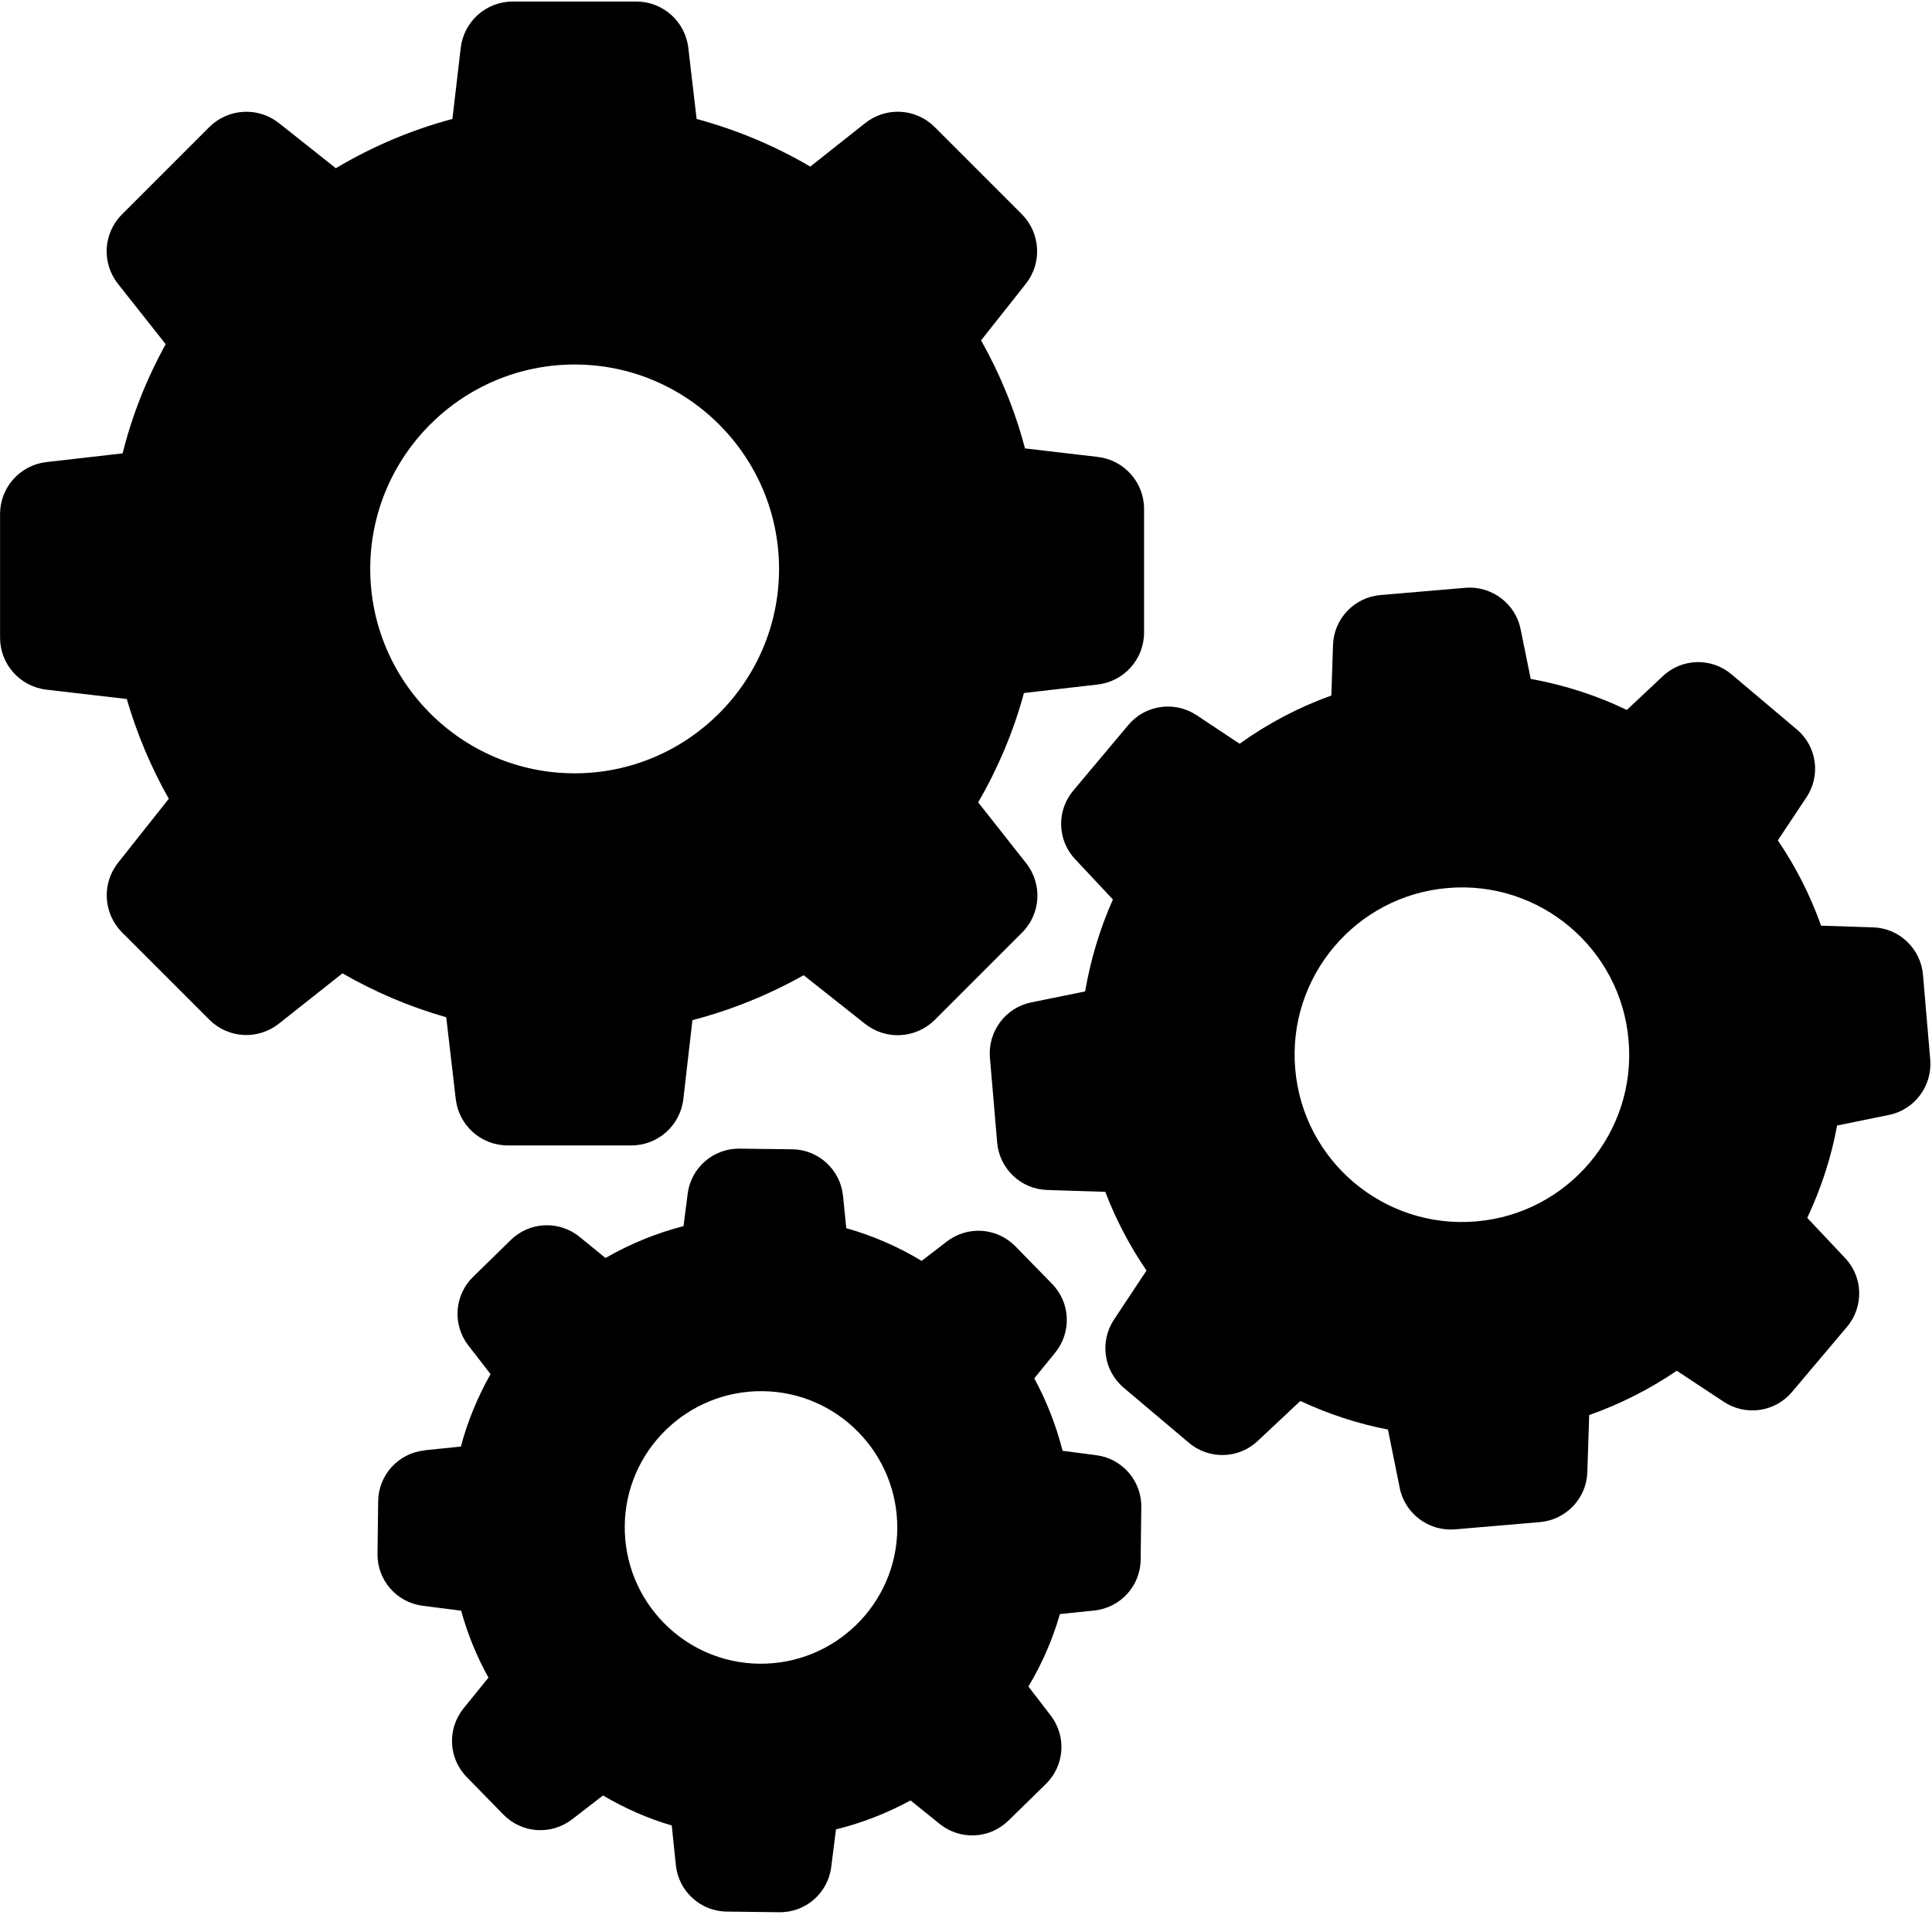
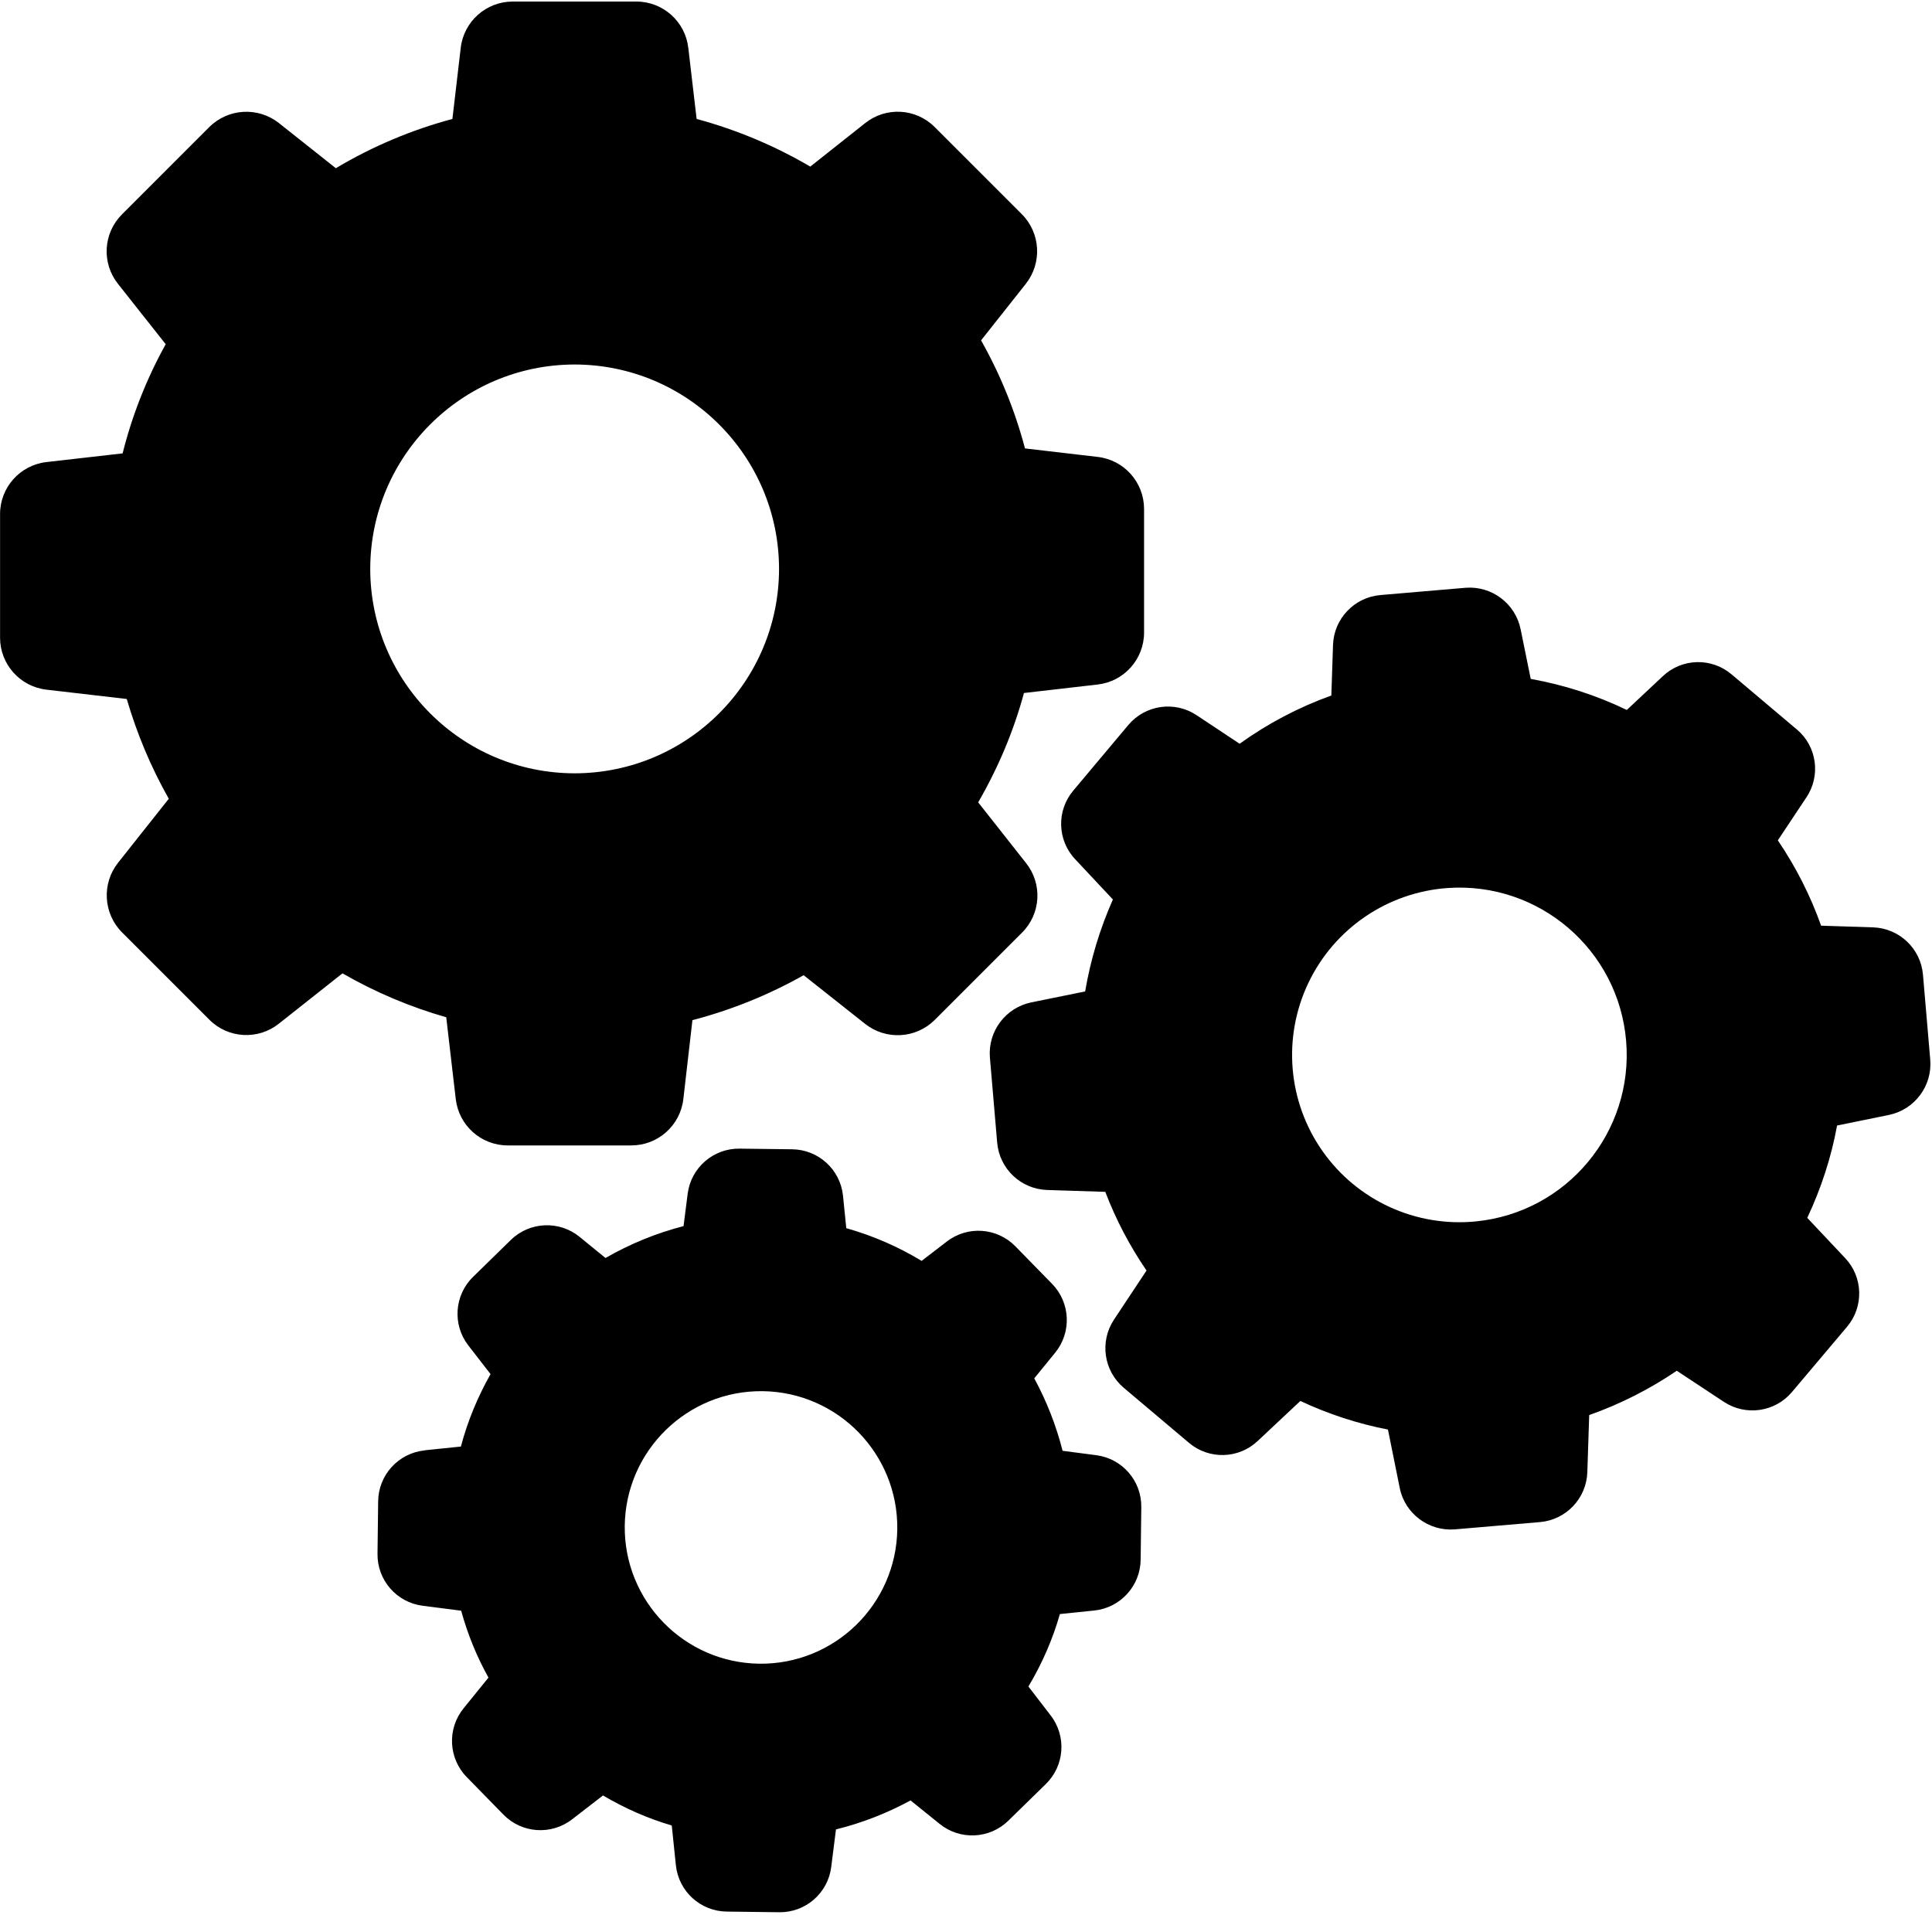
<svg xmlns="http://www.w3.org/2000/svg" viewBox="0 0 30 30">
-   <path d="M1.968 10.853c.158.54.376 1.061.653 1.55l-.788.994c-.257.325-.228.788.061 1.08l1.357 1.357c.293.293.756.318 1.08.061l.987-.781c.508.293 1.048.521 1.611.682l.148 1.27c.048.412.395.72.807.72h1.92c.412 0 .759-.309.807-.72l.141-1.225c.605-.158 1.183-.392 1.727-.698l.955.756c.325.257.788.228 1.08-.061l1.357-1.357c.293-.293.318-.756.061-1.08l-.743-.942c.309-.534.55-1.103.711-1.698l1.145-.132c.412-.048.72-.395.72-.807v-1.92c0-.412-.309-.759-.72-.807l-1.129-.132c-.154-.588-.386-1.151-.682-1.678l.695-.878c.257-.325.228-.788-.061-1.08l-1.354-1.354c-.293-.293-.756-.318-1.08-.061l-.852.675c-.553-.325-1.145-.572-1.765-.74l-.129-1.103c-.048-.412-.395-.72-.807-.72h-1.92c-.412 0-.759.309-.807.72l-.129 1.103c-.637.17-1.244.428-1.81.765l-.884-.701c-.325-.257-.788-.228-1.08.061l-1.357 1.357c-.293.293-.318.756-.061 1.08l.74.936c-.296.534-.521 1.103-.669 1.695l-1.183.135c-.412.048-.72.395-.72.807v1.92c0 .412.309.759.72.807l1.248.145zm6.955-5.193c1.749 0 3.174 1.424 3.174 3.174 0 1.749-1.424 3.174-3.174 3.174-1.749 0-3.174-1.424-3.174-3.174 0-1.749 1.424-3.174 3.174-3.174zm18.977 5.666l-1.013-.855c-.312-.264-.772-.251-1.067.029l-.559.524c-.473-.228-.974-.389-1.492-.482l-.157-.772c-.08-.399-.45-.675-.855-.643l-1.322.113c-.405.035-.723.367-.736.775l-.026.785c-.508.183-.987.434-1.424.749l-.669-.444c-.341-.225-.794-.161-1.058.151l-.855 1.019c-.264.312-.251.772.029 1.068l.585.624c-.203.457-.347.936-.431 1.428l-.836.17c-.399.08-.675.45-.643.855l.113 1.322c.035.405.367.723.775.736l.904.029c.164.431.379.839.64 1.222l-.505.762c-.225.341-.161.794.151 1.058l1.013.855c.312.264.772.251 1.068-.029l.662-.621c.434.203.891.354 1.36.444l.183.907c.08.399.45.675.855.643l1.322-.113c.405-.035.723-.367.736-.775l.029-.887c.482-.17.939-.402 1.36-.688l.73.482c.341.225.794.161 1.058-.151l.855-1.013c.264-.312.251-.772-.029-1.068l-.588-.624c.215-.457.373-.939.463-1.434l.804-.164c.399-.08.675-.45.643-.855l-.113-1.322c-.035-.405-.367-.723-.775-.736l-.807-.026c-.167-.469-.392-.913-.672-1.325l.44-.662c.232-.341.167-.797-.145-1.061zm-4.981 7.64c-1.428.122-2.688-.942-2.807-2.37-.122-1.428.942-2.688 2.37-2.807 1.428-.122 2.688.942 2.807 2.37.122 1.428-.942 2.688-2.37 2.807zm-16.327 3.556c-.405.042-.717.383-.72.791l-.01.814c-.006.408.296.756.701.807l.598.077c.1.363.241.711.424 1.039l-.386.476c-.257.318-.238.775.048 1.068l.569.582c.286.293.743.325 1.068.074l.479-.37c.338.199.695.357 1.068.466l.064.617c.042.405.383.717.791.72l.814.01c.408.006.756-.296.807-.701l.074-.585c.405-.1.791-.251 1.158-.45l.45.363c.318.257.775.238 1.068-.048l.582-.569c.293-.286.325-.743.074-1.068l-.344-.447c.212-.354.376-.73.489-1.125l.534-.055c.405-.042.717-.383.72-.791l.01-.814c.006-.408-.296-.756-.701-.807l-.521-.068c-.1-.392-.248-.772-.44-1.125l.325-.399c.257-.318.238-.775-.048-1.068l-.569-.582c-.286-.293-.743-.325-1.068-.074l-.389.299c-.367-.222-.759-.392-1.17-.508l-.051-.505c-.042-.405-.383-.717-.791-.72l-.814-.01c-.408-.006-.756.296-.807.701l-.064.502c-.424.109-.833.277-1.212.495l-.402-.328c-.318-.257-.775-.238-1.068.048l-.585.572c-.293.286-.325.743-.074 1.067l.344.444c-.199.354-.357.73-.46 1.125l-.563.058zm5.251-.92c1.167.013 2.103.974 2.09 2.142-.013 1.167-.974 2.103-2.142 2.09-1.167-.013-2.103-.974-2.09-2.142.013-1.167.974-2.103 2.142-2.09z" />
+   <path d="M1.968 10.853c.158.54.376 1.061.653 1.55l-.788.994a.816.816 0 0 0 .061 1.08l1.357 1.357a.811.811 0 0 0 1.08.061l.987-.781a7.16 7.16 0 0 0 1.611.682l.148 1.27c.048.412.395.72.807.72h1.92a.813.813 0 0 0 .807-.72l.141-1.225a7.255 7.255 0 0 0 1.727-.698l.955.756a.816.816 0 0 0 1.08-.061l1.357-1.357a.811.811 0 0 0 .061-1.08l-.743-.942c.309-.534.55-1.103.711-1.698l1.145-.132a.812.812 0 0 0 .72-.807v-1.92a.813.813 0 0 0-.72-.807l-1.129-.132a7.106 7.106 0 0 0-.682-1.678l.695-.878a.816.816 0 0 0-.061-1.08l-1.354-1.354a.811.811 0 0 0-1.08-.061l-.852.675a7.185 7.185 0 0 0-1.765-.74L10.688.744a.812.812 0 0 0-.807-.72h-1.92a.813.813 0 0 0-.807.72l-.129 1.103a7.127 7.127 0 0 0-1.81.765l-.884-.701a.816.816 0 0 0-1.08.061L1.894 3.329a.811.811 0 0 0-.061 1.08l.74.936a6.993 6.993 0 0 0-.669 1.695l-1.183.135a.812.812 0 0 0-.72.807v1.92c0 .412.309.759.72.807l1.248.145zM8.923 5.66a3.178 3.178 0 0 1 3.174 3.174 3.178 3.178 0 0 1-3.174 3.174 3.178 3.178 0 0 1-3.174-3.174A3.178 3.178 0 0 1 8.923 5.66zM27.9 11.326l-1.013-.855a.8.8 0 0 0-1.067.029l-.559.524a5.786 5.786 0 0 0-1.492-.482l-.157-.772a.808.808 0 0 0-.855-.643l-1.322.113a.805.805 0 0 0-.736.775l-.026.785a5.786 5.786 0 0 0-1.424.749l-.669-.444a.804.804 0 0 0-1.058.151l-.855 1.019a.801.801 0 0 0 .029 1.068l.585.624a6.002 6.002 0 0 0-.431 1.428l-.836.17a.808.808 0 0 0-.643.855l.113 1.322a.805.805 0 0 0 .775.736l.904.029c.164.431.379.839.64 1.222l-.505.762a.804.804 0 0 0 .151 1.058l1.013.855a.801.801 0 0 0 1.068-.029l.662-.621a5.79 5.79 0 0 0 1.36.444l.183.907c.08.399.45.675.855.643l1.322-.113a.805.805 0 0 0 .736-.775l.029-.887c.482-.17.939-.402 1.36-.688l.73.482a.804.804 0 0 0 1.058-.151l.855-1.013a.801.801 0 0 0-.029-1.068l-.588-.624c.215-.457.373-.939.463-1.434l.804-.164a.808.808 0 0 0 .643-.855l-.113-1.322a.805.805 0 0 0-.775-.736l-.807-.026a5.837 5.837 0 0 0-.672-1.325l.44-.662a.799.799 0 0 0-.145-1.061zm-4.981 7.64a2.598 2.598 0 1 1-.437-5.177 2.598 2.598 0 0 1 .437 5.177zM6.592 22.522a.803.803 0 0 0-.72.791l-.01.814a.802.802 0 0 0 .701.807l.598.077c.1.363.241.711.424 1.039l-.386.476a.803.803 0 0 0 .048 1.068l.569.582a.803.803 0 0 0 1.068.074l.479-.37c.338.199.695.357 1.068.466l.064.617a.803.803 0 0 0 .791.72l.814.01a.802.802 0 0 0 .807-.701l.074-.585c.405-.1.791-.251 1.158-.45l.45.363a.803.803 0 0 0 1.068-.048l.582-.569a.803.803 0 0 0 .074-1.068l-.344-.447c.212-.354.376-.73.489-1.125l.534-.055a.803.803 0 0 0 .72-.791l.01-.814a.802.802 0 0 0-.701-.807l-.521-.068a4.888 4.888 0 0 0-.44-1.125l.325-.399a.803.803 0 0 0-.048-1.068l-.569-.582a.803.803 0 0 0-1.068-.074l-.389.299a4.747 4.747 0 0 0-1.17-.508l-.051-.505a.803.803 0 0 0-.791-.72l-.814-.01a.802.802 0 0 0-.807.701l-.064.502a4.867 4.867 0 0 0-1.212.495L9 19.206a.803.803 0 0 0-1.068.048l-.585.572a.802.802 0 0 0-.074 1.067l.344.444c-.199.354-.357.73-.46 1.125l-.563.058zm5.251-.92a2.118 2.118 0 0 1 2.09 2.142 2.118 2.118 0 0 1-2.142 2.09 2.118 2.118 0 0 1-2.09-2.142 2.118 2.118 0 0 1 2.142-2.09z" />
</svg>
